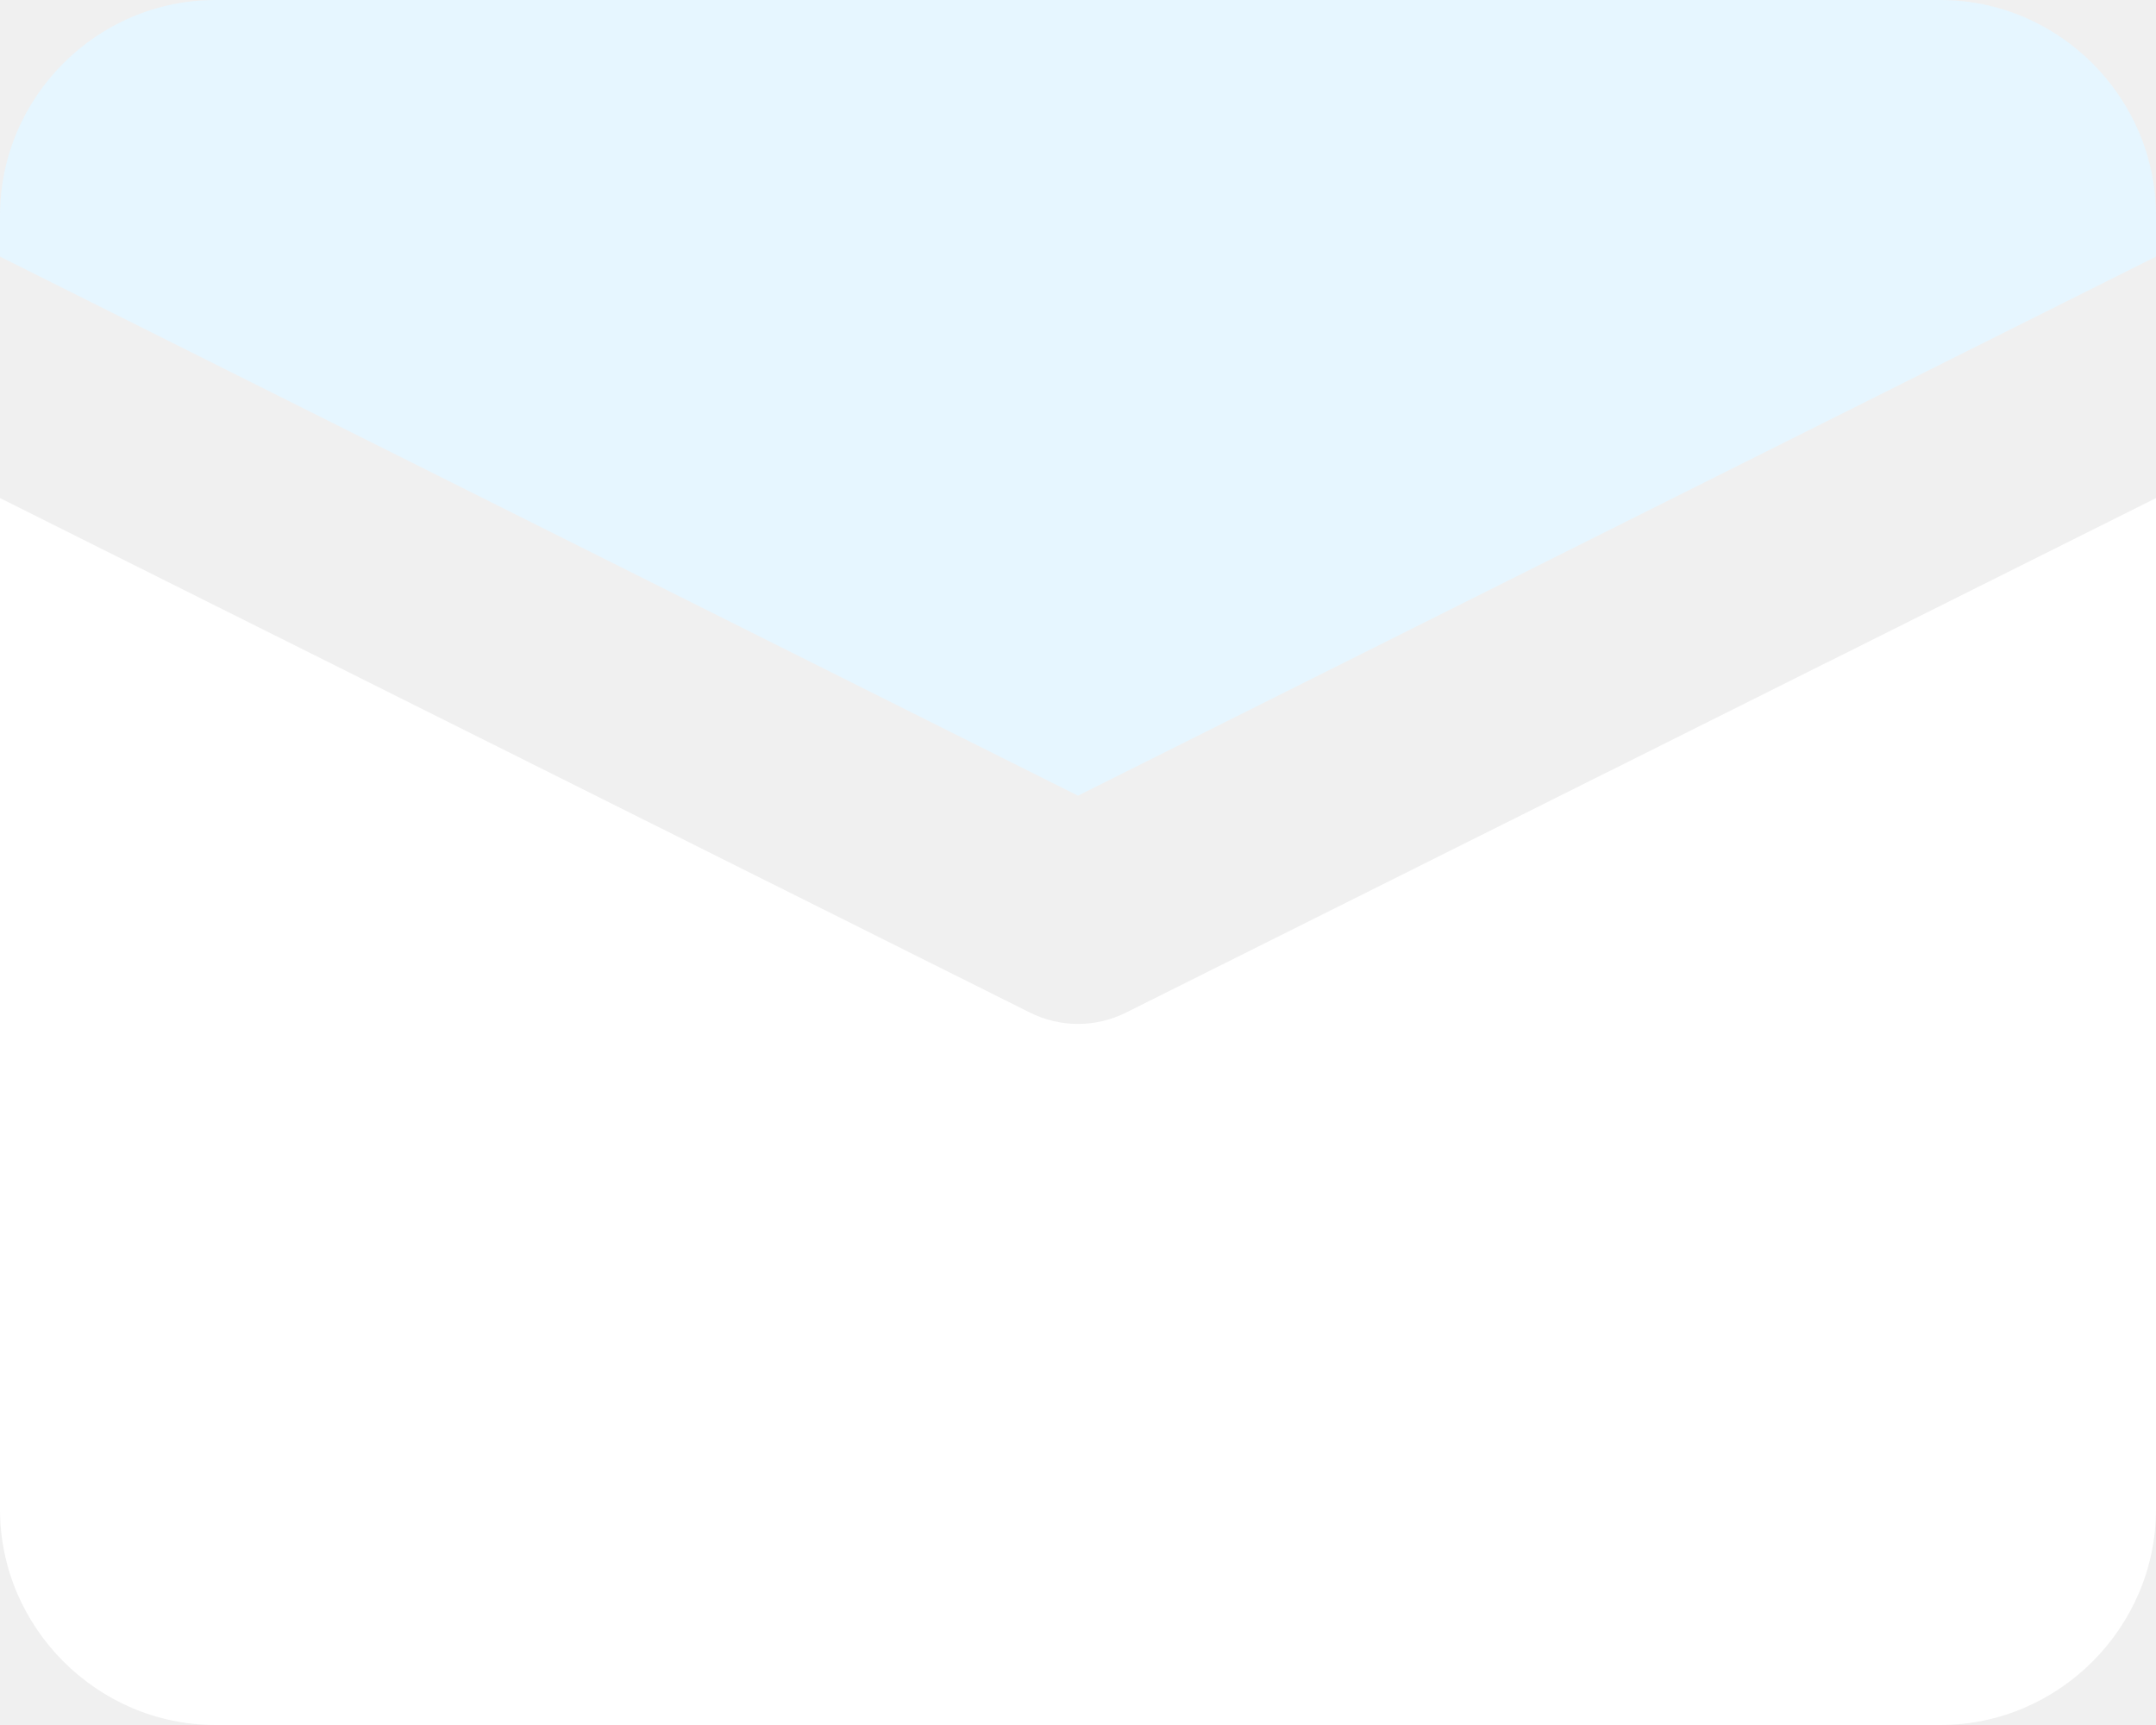
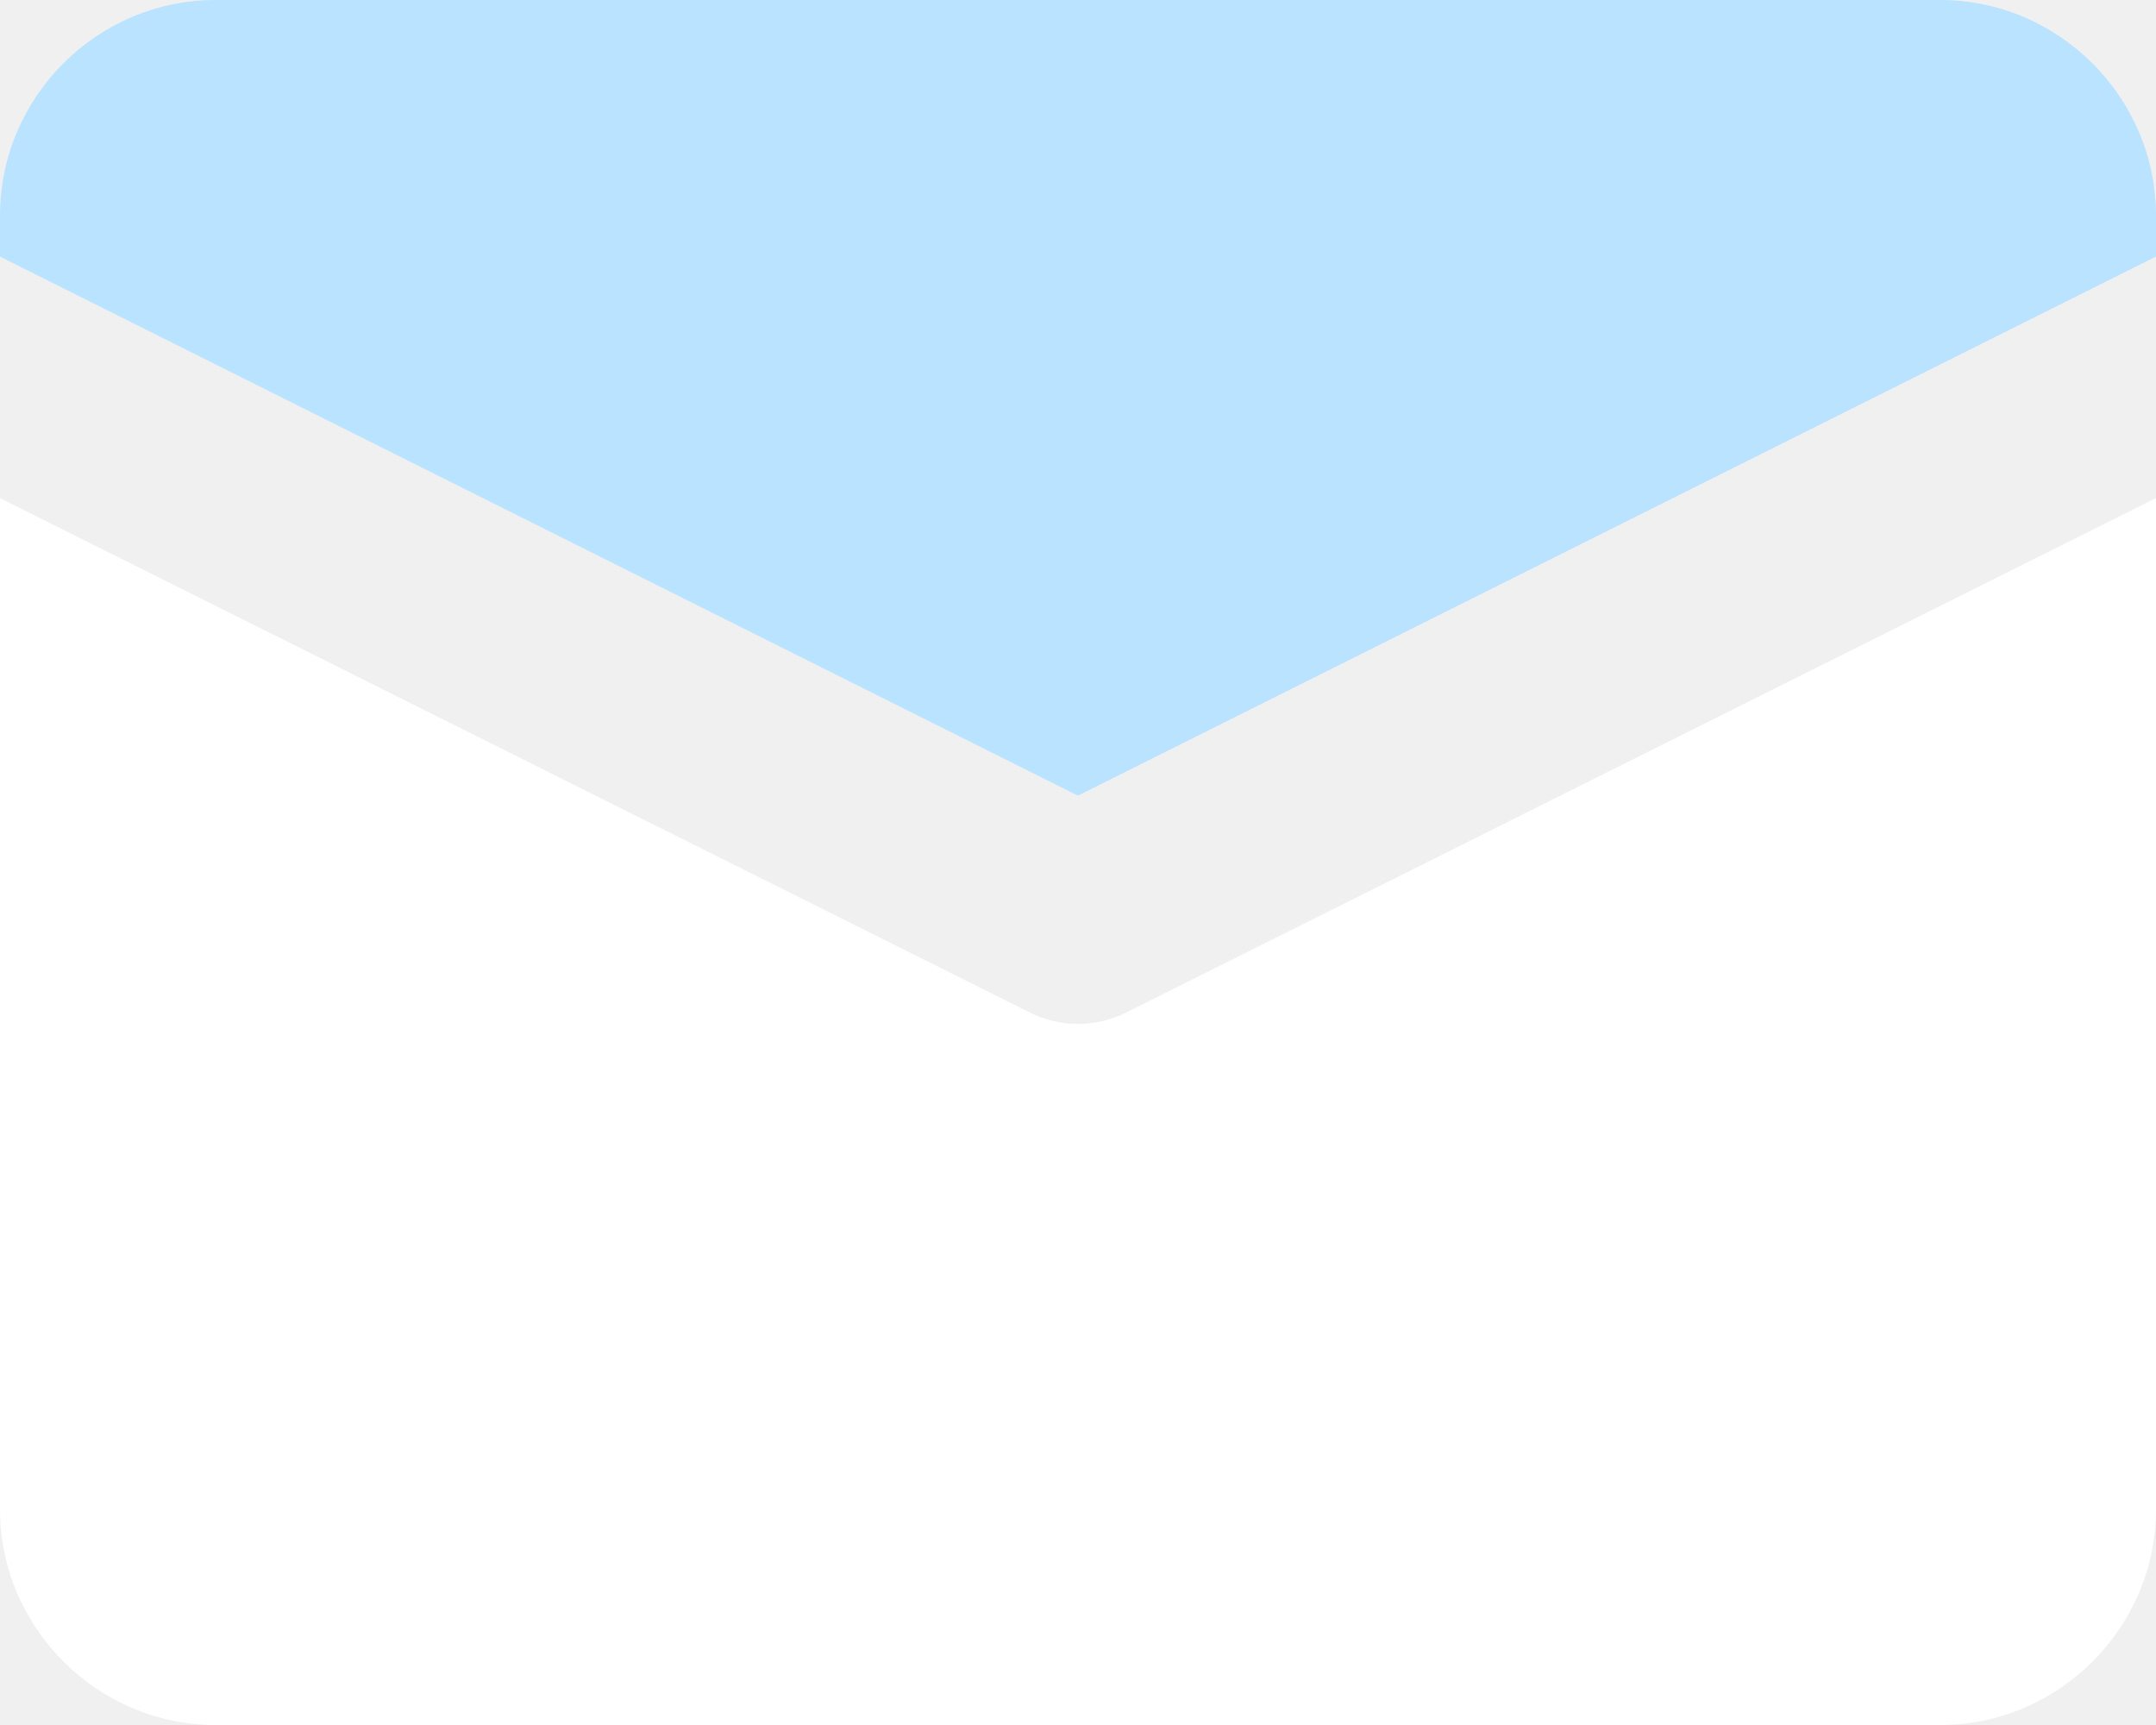
<svg xmlns="http://www.w3.org/2000/svg" fill-rule="evenodd" stroke-linejoin="round" stroke-miterlimit="1.414" clip-rule="evenodd" viewBox="0 0 20 16">
  <path fill="#fff" fill-rule="nonzero" d="M20 4.62V14c0 1.097-.903 2-2 2H2c-1.097 0-2-.903-2-2V4.62l9.55 4.77c.283.143.617.143.9 0L20 4.62z" />
-   <path fill="#e6f6ff" fill-rule="nonzero" d="M10 7.38l-10-5V2C0 .9.9 0 2 0h16c1.097 0 2 .903 2 2v.38l-10 5z" />
+   <path fill="#bae3ff" fill-rule="nonzero" d="M10 7.38l-10-5V2C0 .9.9 0 2 0h16c1.097 0 2 .903 2 2v.38l-10 5z" />
</svg>
